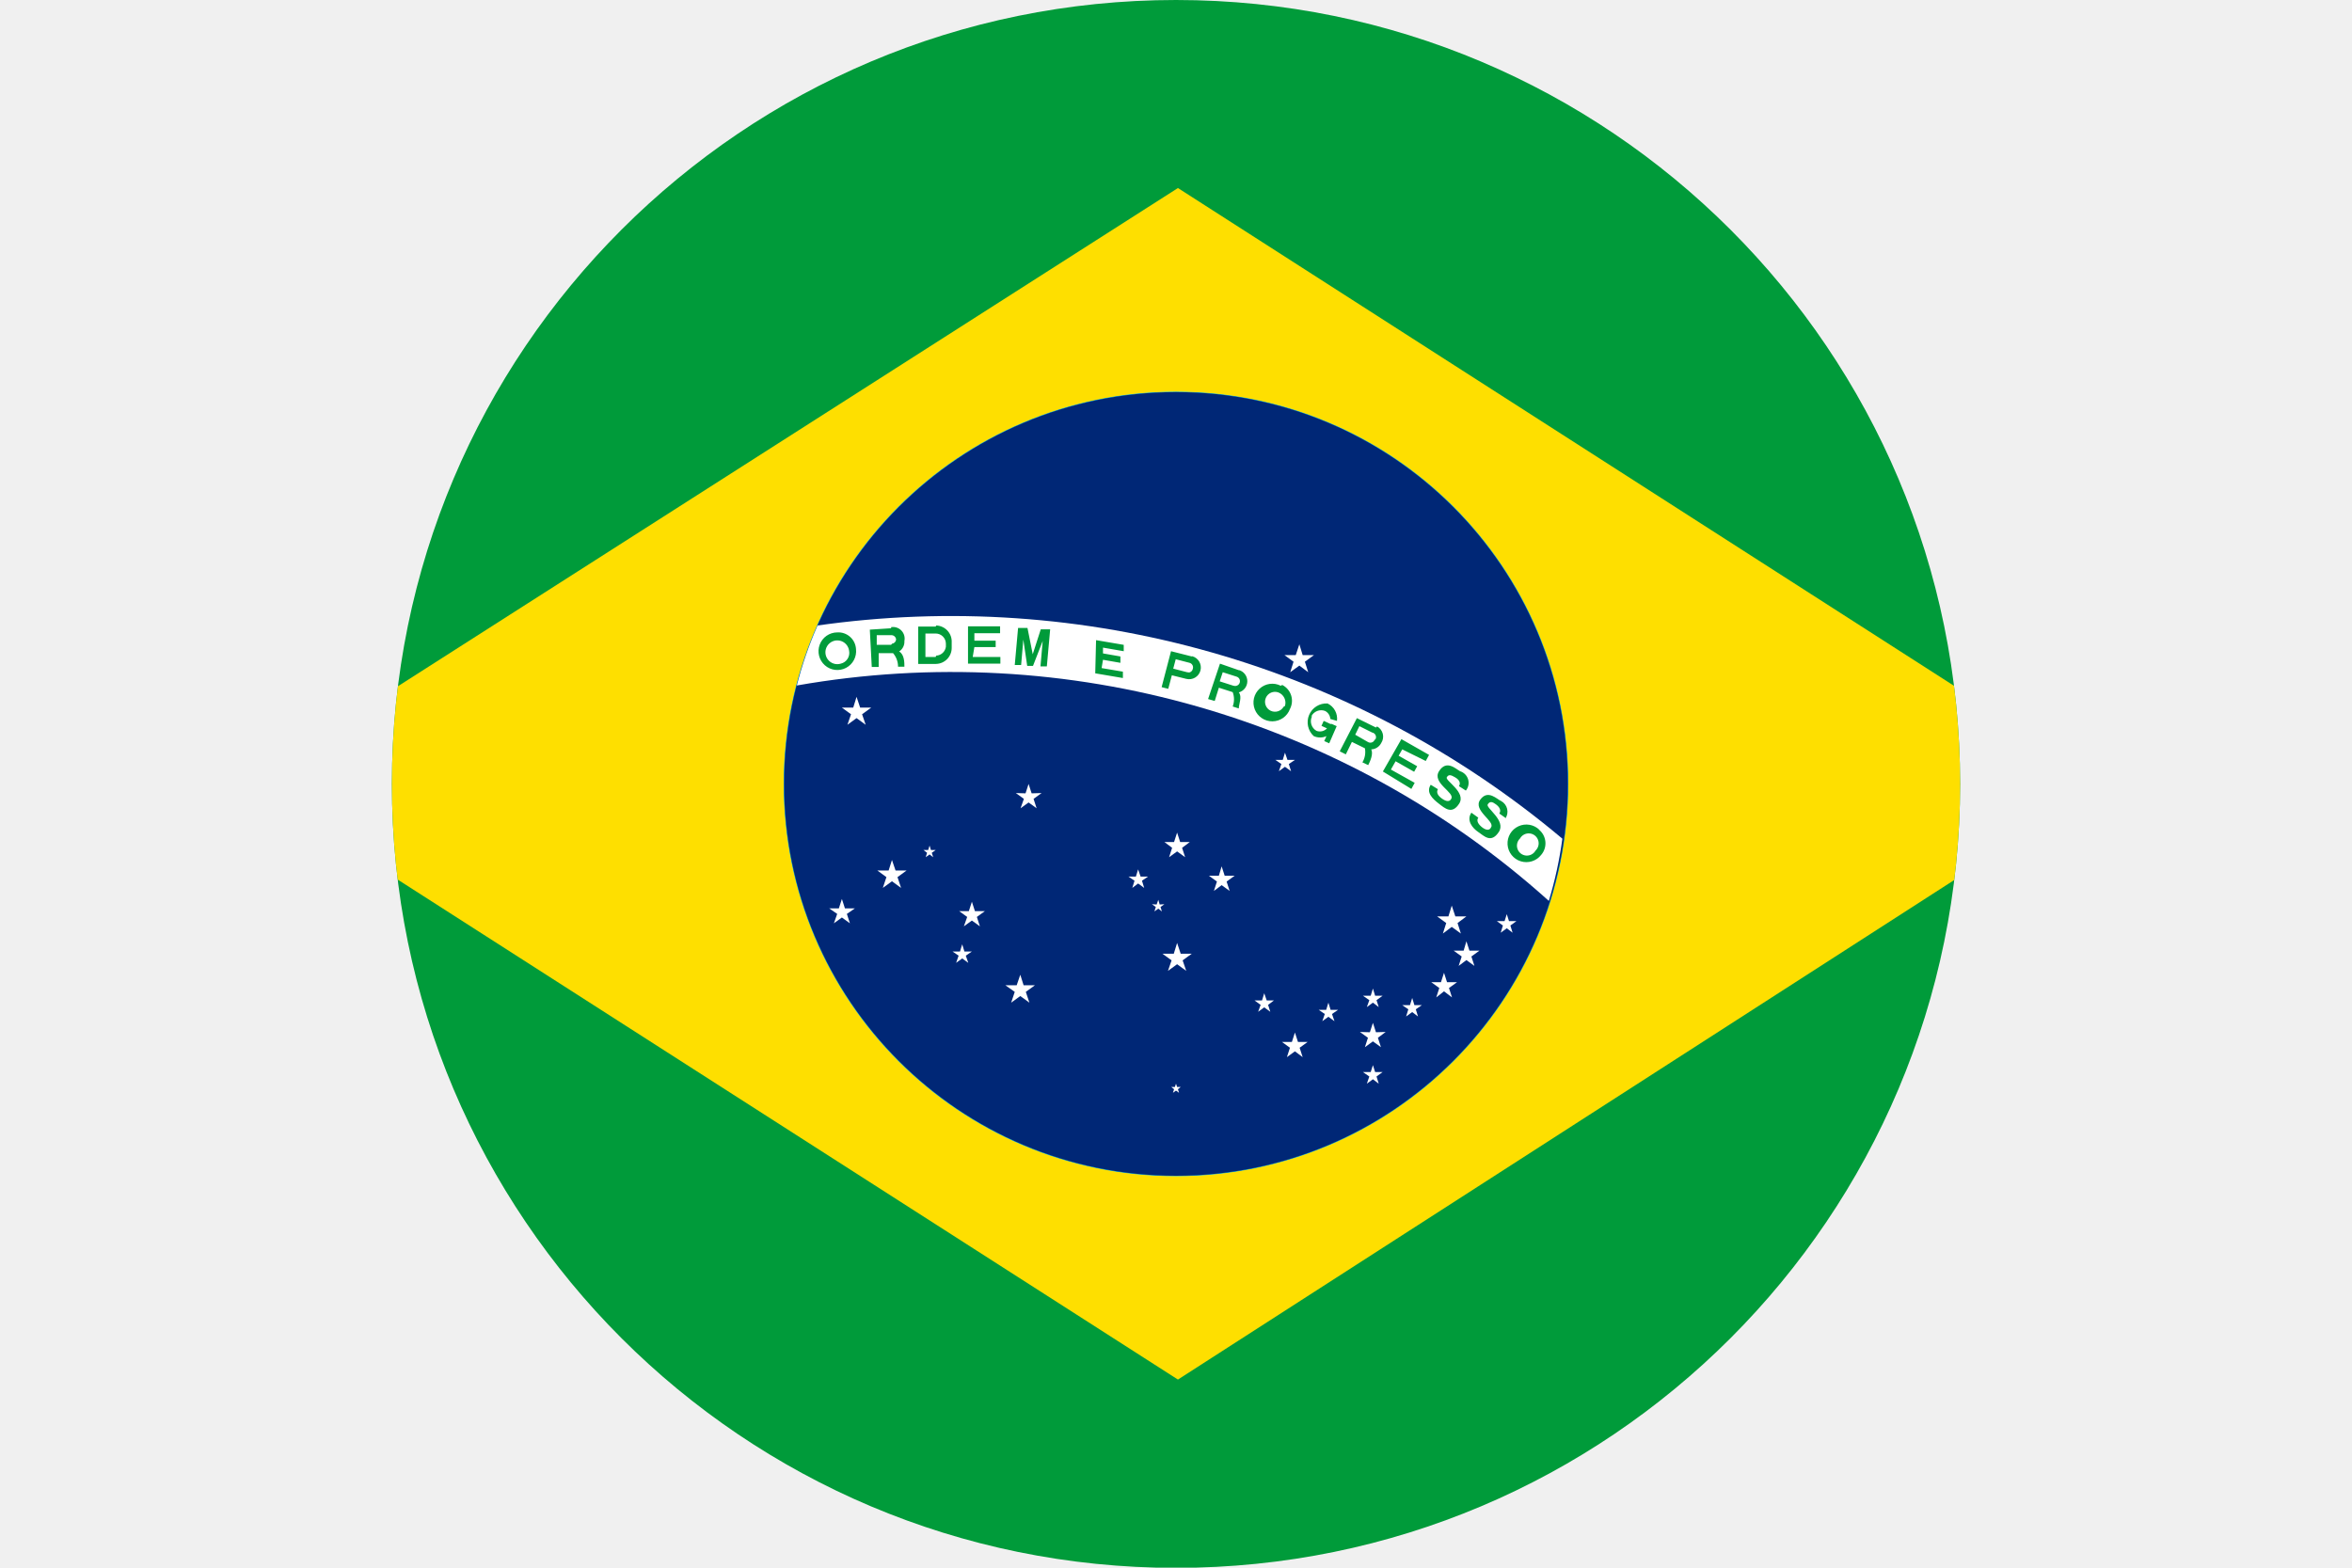
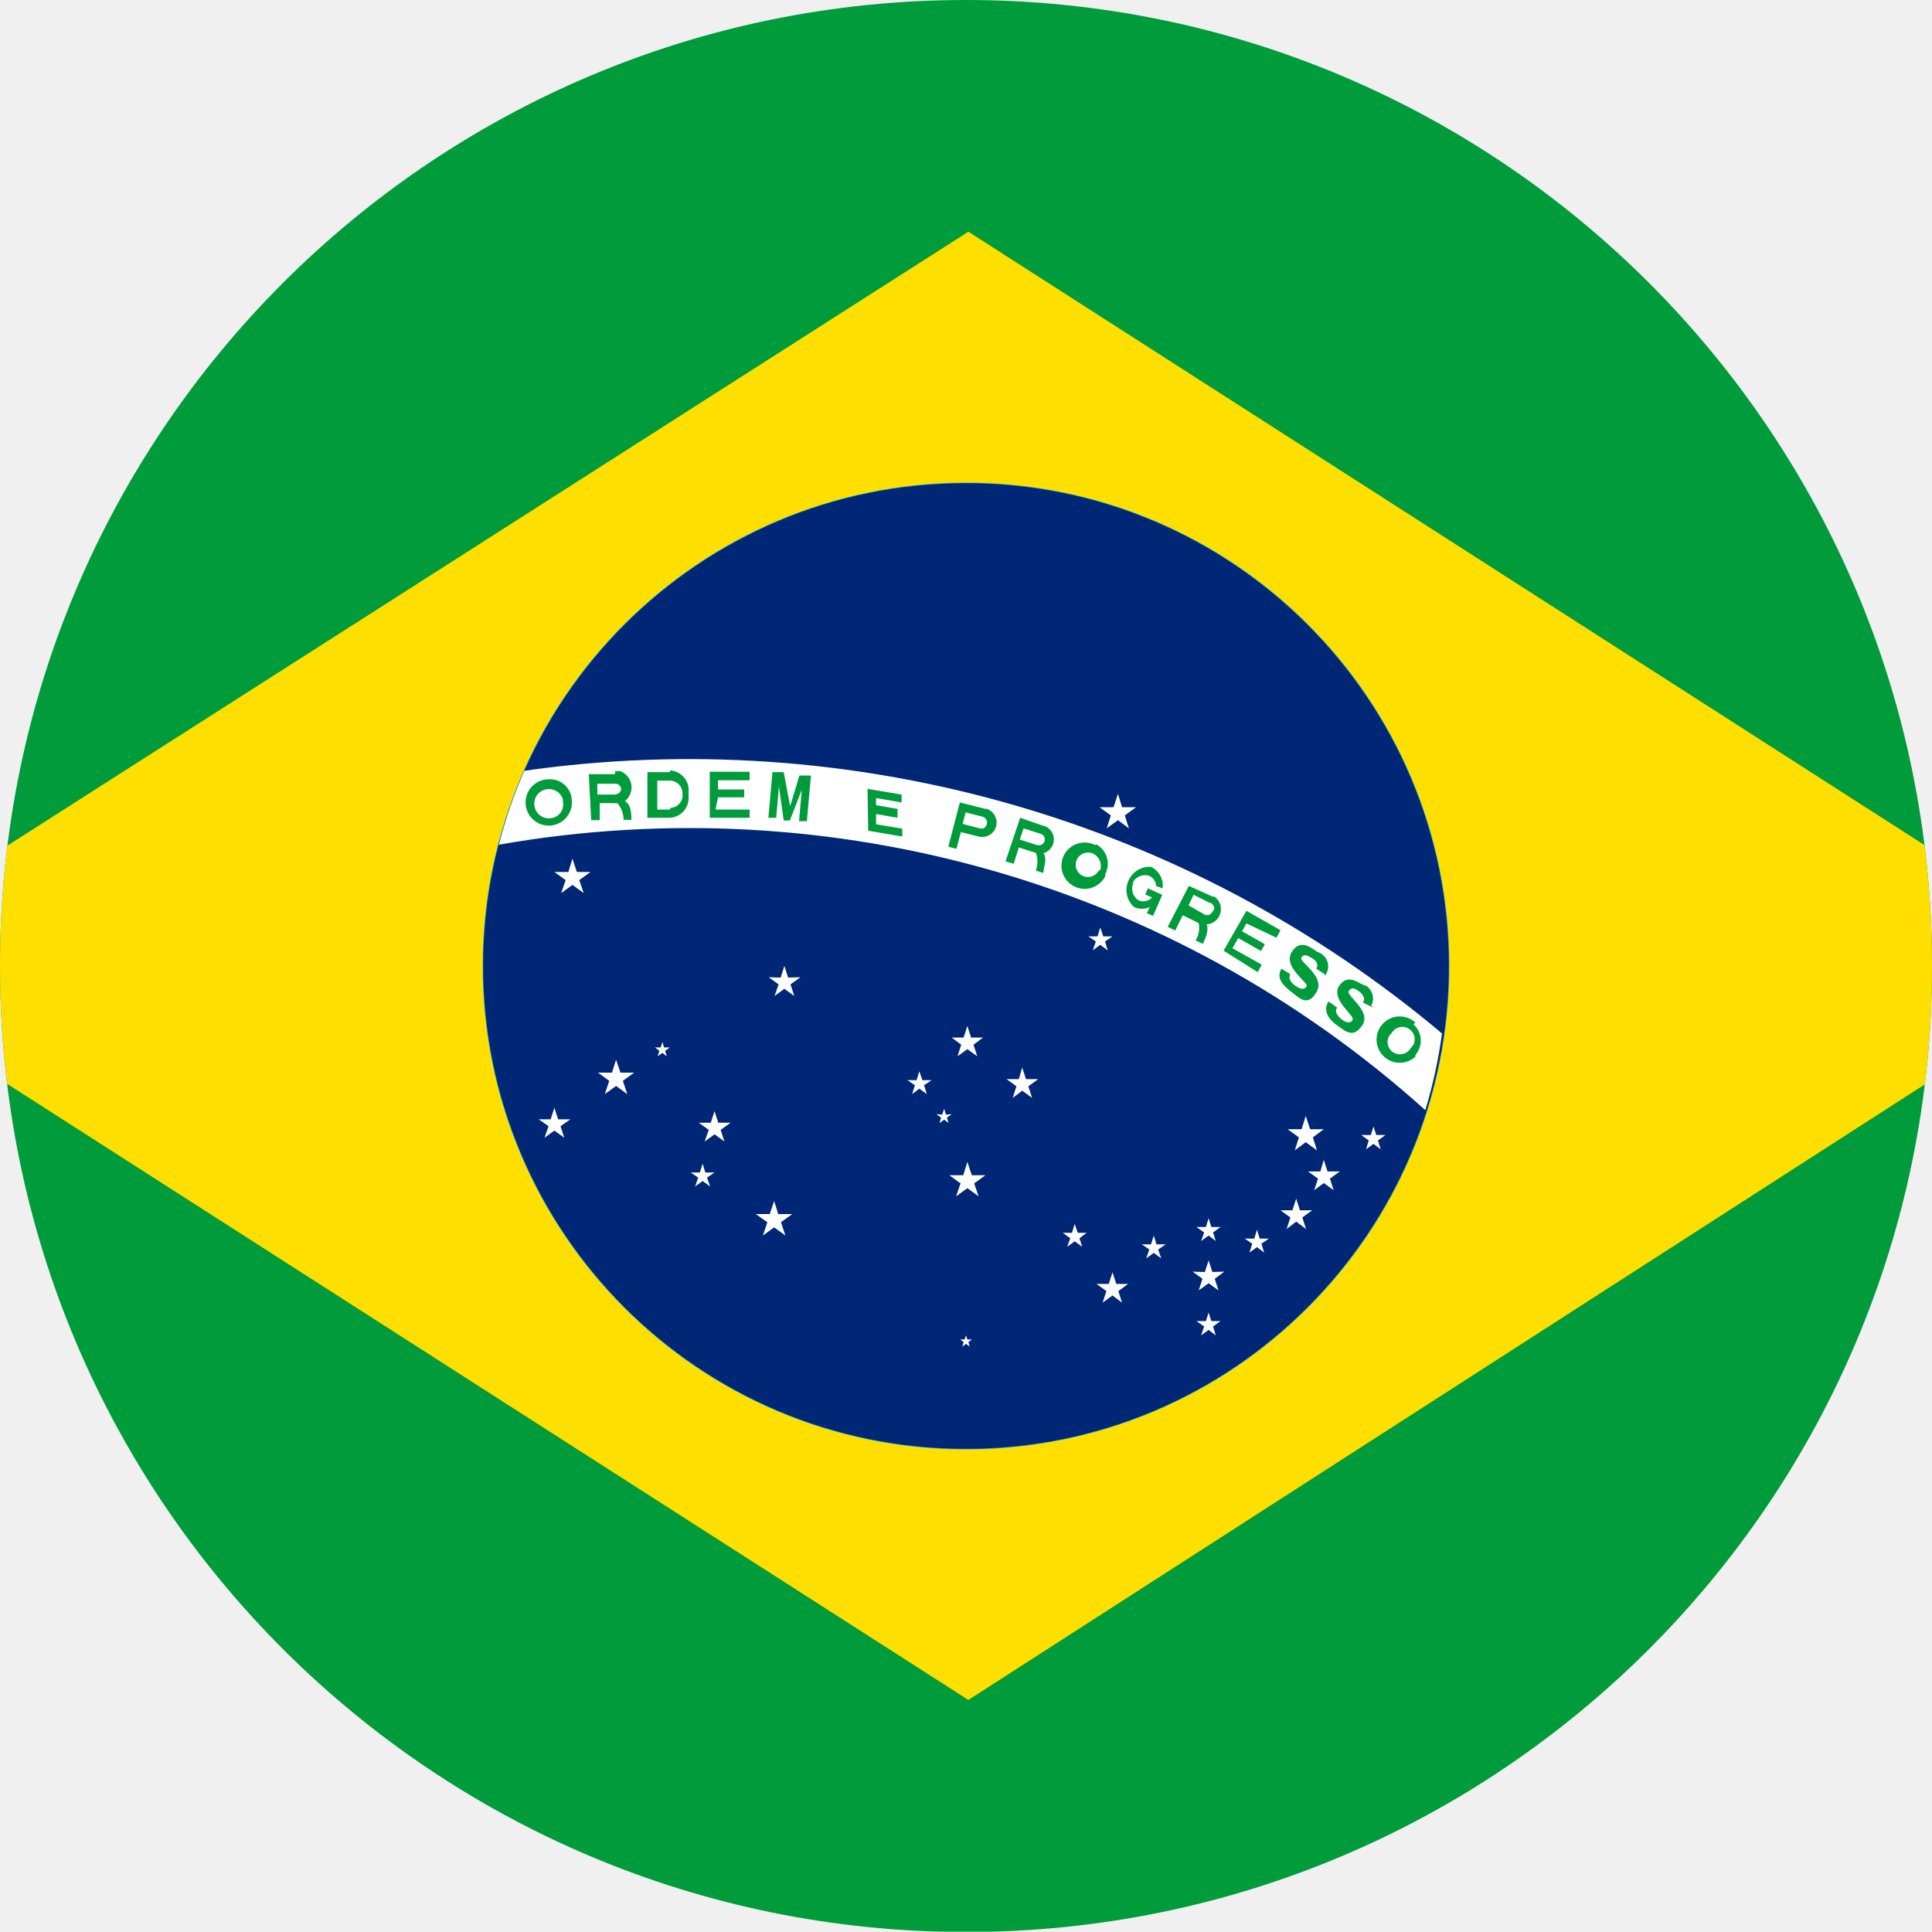
- <svg xmlns="http://www.w3.org/2000/svg" viewBox="0 0 85.04 56.69">
+ <svg xmlns="http://www.w3.org/2000/svg" id="Layer_1" data-name="Layer 1" viewBox="0 0 56.7 56.69">
  <defs>
    <style>.cls-1,.cls-5{fill:none;}.cls-2{clip-path:url(#clip-path);}.cls-3{fill:#009b3a;}.cls-4{fill:#fedf00;}.cls-5{stroke:#00adee;stroke-width:0.03px;}.cls-6{fill:#002776;}.cls-7{fill:#fff;}</style>
    <clipPath id="clip-path">
-       <circle class="cls-1" cx="42.52" cy="28.35" r="28.35" />
+       <circle class="cls-1" cx="28.35" cy="28.35" r="28.35" />
    </clipPath>
  </defs>
  <g id="Layer_2" data-name="Layer 2">
-     <g id="_ÎÓÈ_1" data-name="—ÎÓÈ 1">
+     <g id="_ÎÓÈ_1" data-name=" ÎÓÈ 1">
      <g class="cls-2">
-         <rect class="cls-3" width="85.04" height="56.69" />
-         <polygon class="cls-4" points="8.92 28.31 42.59 6.8 76.12 28.31 42.59 49.89 8.92 28.31" />
-         <circle class="cls-5" cx="42.52" cy="28.35" r="14.17" />
-         <circle class="cls-6" cx="42.52" cy="28.35" r="14.17" />
-         <polygon class="cls-7" points="30.97 25.2 31.1 25.59 31.5 25.59 31.17 25.83 31.3 26.21 30.97 25.97 30.64 26.21 30.77 25.83 30.44 25.59 30.85 25.59 30.97 25.2" />
-         <polygon class="cls-7" points="42.56 34.1 42.69 34.49 43.09 34.49 42.76 34.73 42.89 35.11 42.56 34.87 42.23 35.11 42.36 34.73 42.03 34.49 42.44 34.49 42.56 34.1" />
-         <polygon class="cls-7" points="36.89 35.25 37.01 35.63 37.42 35.63 37.09 35.87 37.22 36.26 36.89 36.02 36.56 36.26 36.69 35.87 36.35 35.63 36.76 35.63 36.89 35.25" />
-         <polygon class="cls-7" points="34.79 34.15 34.87 34.41 35.14 34.41 34.92 34.56 35.01 34.82 34.79 34.66 34.57 34.82 34.66 34.56 34.44 34.41 34.71 34.41 34.79 34.15" />
-         <polygon class="cls-7" points="41.15 31.44 41.24 31.7 41.51 31.7 41.29 31.85 41.37 32.11 41.15 31.95 40.94 32.11 41.02 31.85 40.8 31.7 41.07 31.7 41.15 31.44" />
-         <polygon class="cls-7" points="46.46 27.22 46.55 27.48 46.82 27.48 46.6 27.63 46.68 27.89 46.46 27.73 46.24 27.89 46.33 27.63 46.11 27.48 46.38 27.48 46.46 27.22" />
-         <polygon class="cls-7" points="41.88 32.54 41.93 32.71 42.1 32.7 41.96 32.8 42.01 32.96 41.88 32.86 41.74 32.96 41.79 32.8 41.65 32.7 41.82 32.71 41.88 32.54" />
-         <polygon class="cls-7" points="33.61 30.58 33.66 30.74 33.83 30.74 33.69 30.84 33.74 31 33.61 30.9 33.47 31 33.52 30.84 33.39 30.74 33.56 30.74 33.61 30.58" />
-         <polygon class="cls-7" points="42.52 39.19 42.56 39.31 42.69 39.31 42.59 39.39 42.63 39.52 42.52 39.44 42.41 39.52 42.45 39.39 42.35 39.31 42.48 39.31 42.52 39.19" />
-         <polygon class="cls-7" points="54.48 33.06 54.56 33.31 54.83 33.31 54.61 33.47 54.69 33.73 54.48 33.57 54.26 33.73 54.34 33.47 54.12 33.31 54.4 33.31 54.48 33.06" />
-         <polygon class="cls-7" points="49.64 35.75 49.72 36.01 49.99 36.01 49.77 36.17 49.85 36.42 49.64 36.26 49.42 36.42 49.51 36.17 49.28 36.01 49.56 36.01 49.64 35.75" />
-         <polygon class="cls-7" points="51.06 36.09 51.14 36.35 51.41 36.35 51.19 36.5 51.27 36.76 51.06 36.6 50.84 36.76 50.92 36.5 50.7 36.35 50.98 36.35 51.06 36.09" />
-         <polygon class="cls-7" points="48.03 36.26 48.11 36.52 48.38 36.52 48.16 36.67 48.25 36.93 48.03 36.77 47.81 36.93 47.9 36.67 47.68 36.52 47.95 36.52 48.03 36.26" />
-         <polygon class="cls-7" points="45.71 35.92 45.8 36.18 46.06 36.18 45.85 36.34 45.93 36.59 45.71 36.43 45.49 36.59 45.58 36.34 45.36 36.18 45.63 36.18 45.71 35.92" />
-         <polygon class="cls-7" points="49.64 38.52 49.72 38.77 49.99 38.77 49.77 38.93 49.85 39.19 49.64 39.03 49.42 39.19 49.51 38.93 49.28 38.77 49.56 38.77 49.64 38.52" />
-         <polygon class="cls-7" points="32.25 31.1 32.38 31.48 32.78 31.48 32.45 31.72 32.58 32.11 32.25 31.87 31.92 32.11 32.05 31.72 31.72 31.48 32.13 31.48 32.25 31.1" />
-         <polygon class="cls-7" points="52.49 32.75 52.62 33.14 53.02 33.14 52.7 33.38 52.82 33.76 52.49 33.52 52.17 33.76 52.29 33.38 51.96 33.14 52.37 33.14 52.49 32.75" />
-         <polygon class="cls-7" points="46.98 23.3 47.1 23.69 47.51 23.69 47.18 23.93 47.3 24.31 46.98 24.07 46.65 24.31 46.77 23.93 46.44 23.69 46.85 23.69 46.98 23.3" />
-         <polygon class="cls-7" points="52.21 35.18 52.32 35.52 52.68 35.52 52.39 35.73 52.5 36.07 52.21 35.85 51.93 36.07 52.04 35.73 51.75 35.52 52.1 35.52 52.21 35.18" />
-         <polygon class="cls-7" points="53.02 34.04 53.13 34.38 53.49 34.38 53.2 34.59 53.31 34.93 53.02 34.72 52.74 34.93 52.85 34.59 52.56 34.38 52.92 34.38 53.02 34.04" />
-         <polygon class="cls-7" points="49.64 36.99 49.75 37.33 50.1 37.32 49.82 37.53 49.93 37.87 49.64 37.66 49.35 37.87 49.46 37.53 49.17 37.32 49.53 37.33 49.64 36.99" />
-         <polygon class="cls-7" points="46.82 37.34 46.93 37.68 47.28 37.68 46.99 37.89 47.1 38.23 46.82 38.02 46.53 38.23 46.64 37.89 46.35 37.68 46.71 37.68 46.82 37.34" />
-         <polygon class="cls-7" points="37.19 28.35 37.3 28.69 37.66 28.68 37.37 28.89 37.48 29.23 37.19 29.02 36.9 29.23 37.02 28.89 36.73 28.68 37.08 28.69 37.19 28.35" />
-         <polygon class="cls-7" points="44.17 31.33 44.28 31.67 44.64 31.67 44.35 31.88 44.46 32.22 44.17 32.01 43.89 32.22 44 31.88 43.71 31.67 44.07 31.67 44.17 31.33" />
-         <polygon class="cls-7" points="42.56 30.11 42.67 30.45 43.02 30.45 42.74 30.66 42.85 31 42.56 30.79 42.27 31 42.38 30.66 42.1 30.45 42.45 30.45 42.56 30.11" />
-         <polygon class="cls-7" points="35.14 32.61 35.25 32.95 35.61 32.95 35.32 33.16 35.43 33.5 35.14 33.29 34.85 33.5 34.97 33.16 34.68 32.95 35.03 32.95 35.14 32.61" />
-         <polygon class="cls-7" points="30.44 32.51 30.55 32.85 30.91 32.85 30.62 33.05 30.73 33.39 30.44 33.18 30.15 33.39 30.27 33.05 29.98 32.85 30.33 32.85 30.44 32.51" />
-         <path class="cls-7" d="M29.56,22.62a13.89,13.89,0,0,0-.75,2.17A32.31,32.31,0,0,1,56,32.58a14.37,14.37,0,0,0,.49-2.25,34.34,34.34,0,0,0-27-7.7Z" />
-         <path class="cls-3" d="M30.27,22.87a.68.68,0,1,0,.68.6A.64.64,0,0,0,30.27,22.87ZM30.4,24a.43.43,0,1,1,.3-.47A.4.4,0,0,1,30.4,24Zm1.82-1.28-.77.05.07,1.35.25,0,0-.5.52,0a.75.75,0,0,1,.18.49l.23,0c0-.15,0-.44-.19-.55a.42.42,0,0,0,.19-.38A.42.42,0,0,0,32.22,22.68Zm0,.6-.52,0,0-.35.52,0a.17.17,0,0,1,.18.16A.17.17,0,0,1,32.25,23.28Zm1.61-.66h-.63l0,1.35h.64a.58.58,0,0,0,.57-.59v-.19A.58.58,0,0,0,33.85,22.62Zm0,1.1h-.37l0-.85h.37a.37.37,0,0,1,.37.36v.12A.37.37,0,0,1,33.85,23.71Zm1.34,0,1,0V24L35,24l0-1.35,1.16,0v.25l-.93,0v.27l.77,0v.23l-.77,0Zm2.46-1,.34,0-.12,1.34-.23,0,.08-.92-.35.9-.21,0L37,23.13l-.08.92-.23,0,.12-1.34.34,0,.19.95Zm2,.39,1,.17,0,.23-.75-.13,0,.21.63.11,0,.23-.63-.11-.05.3.77.13,0,.23-1-.17Zm3.46.59-.75-.19L42,24.85l.24.06.13-.49.52.13a.42.42,0,0,0,.21-.82Zm-.17.57-.5-.13.09-.34.5.13a.17.17,0,0,1,.12.21A.17.17,0,0,1,43,24.32Zm1.88-.07L44.11,24l-.43,1.28.24.07.15-.48.5.16a.74.74,0,0,1,0,.52l.22.07c0-.15.13-.43,0-.58a.42.42,0,0,0,0-.81Zm-.2.56-.5-.16.11-.33.5.16a.17.17,0,1,1-.1.33Zm1.71,0a.68.68,0,1,0,.33.84A.64.64,0,0,0,46.36,24.77Zm.1.76a.36.36,0,1,1-.19-.52A.4.4,0,0,1,46.46,25.53Zm3.34.75-.69-.34-.62,1.2.22.11.22-.45.47.23a.73.73,0,0,1-.09.51l.21.1c.07-.14.19-.4.11-.57a.42.42,0,0,0,.36-.23A.42.42,0,0,0,49.79,26.27Zm-.05.45a.17.17,0,0,1-.23.08L49,26.57l.15-.31.46.23A.17.17,0,0,1,49.74,26.72Zm1,.34-.13.23.67.38-.11.2-.67-.38-.17.3.86.48-.12.22L50,27.9l.67-1.17,1,.57-.12.22ZM53,28.59l-.25-.16c.08-.12,0-.24-.14-.32s-.23-.12-.3,0,.71.54.45.95-.52.17-.74,0-.47-.4-.29-.68l.26.16c-.07.12,0,.24.16.35s.27.1.32,0c.15-.23-.71-.57-.44-1s.61-.08.76,0A.44.44,0,0,1,53,28.59Zm1.45,1-.24-.17c.08-.12,0-.24-.12-.33s-.22-.13-.3,0,.68.58.4,1-.53.14-.74,0-.44-.42-.25-.7l.25.18c-.08.11,0,.24.14.35s.27.12.32,0c.16-.22-.67-.61-.39-1s.62,0,.76.05A.44.44,0,0,1,54.43,29.6Zm1.21.42a.68.68,0,1,0,.06.91A.64.64,0,0,0,55.64,30Zm-.14.75a.36.36,0,1,1-.56-.44.36.36,0,1,1,.56.44Zm-8.08-4.86a.4.4,0,0,0,.16.53.35.35,0,0,0,.38-.09l-.2-.09.08-.18.24.11h0l.05,0,.18.08-.27.62-.18-.08.08-.18a.55.55,0,0,1-.46,0A.68.68,0,0,1,48,25.44a.61.61,0,0,1,.34.63L48.1,26a.35.35,0,0,0-.19-.29A.4.4,0,0,0,47.41,25.91Z" />
+         <rect class="cls-3" x="-14.17" width="85.04" height="56.69" />
+         <polygon class="cls-4" points="-5.25 28.31 28.42 6.8 61.95 28.31 28.42 49.89 -5.25 28.31" />
+         <circle class="cls-5" cx="28.35" cy="28.35" r="14.17" />
+         <circle class="cls-6" cx="28.35" cy="28.35" r="14.17" />
+         <polygon class="cls-7" points="16.8 25.2 16.93 25.59 17.33 25.59 17 25.83 17.13 26.21 16.8 25.97 16.47 26.21 16.6 25.83 16.27 25.59 16.68 25.59 16.8 25.2" />
+         <polygon class="cls-7" points="28.39 34.1 28.52 34.49 28.92 34.49 28.59 34.73 28.72 35.11 28.39 34.87 28.06 35.11 28.19 34.73 27.86 34.49 28.27 34.49 28.39 34.1" />
+         <polygon class="cls-7" points="22.72 35.25 22.84 35.63 23.25 35.63 22.92 35.87 23.05 36.26 22.72 36.02 22.39 36.26 22.52 35.87 22.18 35.63 22.59 35.63 22.72 35.25" />
+         <polygon class="cls-7" points="20.62 34.15 20.7 34.41 20.97 34.41 20.75 34.56 20.84 34.82 20.62 34.66 20.4 34.82 20.49 34.56 20.27 34.41 20.54 34.41 20.62 34.15" />
+         <polygon class="cls-7" points="26.98 31.44 27.07 31.7 27.34 31.7 27.12 31.85 27.2 32.11 26.98 31.95 26.77 32.11 26.85 31.85 26.63 31.7 26.9 31.7 26.98 31.44" />
+         <polygon class="cls-7" points="32.29 27.22 32.38 27.48 32.65 27.48 32.43 27.63 32.51 27.89 32.29 27.73 32.07 27.89 32.16 27.63 31.94 27.48 32.21 27.48 32.29 27.22" />
+         <polygon class="cls-7" points="27.71 32.54 27.76 32.71 27.93 32.7 27.79 32.8 27.84 32.96 27.71 32.86 27.57 32.96 27.62 32.8 27.48 32.7 27.65 32.71 27.71 32.54" />
+         <polygon class="cls-7" points="19.44 30.58 19.49 30.74 19.66 30.74 19.52 30.84 19.57 31 19.44 30.9 19.3 31 19.35 30.84 19.22 30.74 19.39 30.74 19.44 30.58" />
+         <polygon class="cls-7" points="28.35 39.19 28.39 39.31 28.52 39.31 28.42 39.39 28.46 39.52 28.35 39.44 28.24 39.52 28.28 39.39 28.18 39.31 28.31 39.31 28.35 39.19" />
+         <polygon class="cls-7" points="40.31 33.06 40.39 33.31 40.66 33.31 40.44 33.47 40.52 33.73 40.31 33.57 40.09 33.73 40.17 33.47 39.95 33.31 40.23 33.31 40.31 33.06" />
+         <polygon class="cls-7" points="35.47 35.75 35.55 36.01 35.82 36.01 35.6 36.17 35.68 36.42 35.47 36.26 35.25 36.42 35.34 36.17 35.11 36.01 35.39 36.01 35.47 35.75" />
+         <polygon class="cls-7" points="36.89 36.09 36.97 36.35 37.24 36.35 37.02 36.5 37.1 36.76 36.89 36.6 36.67 36.76 36.75 36.5 36.53 36.35 36.81 36.35 36.89 36.09" />
+         <polygon class="cls-7" points="33.86 36.26 33.94 36.52 34.21 36.52 33.99 36.67 34.08 36.93 33.86 36.77 33.64 36.93 33.73 36.67 33.51 36.52 33.78 36.52 33.86 36.26" />
+         <polygon class="cls-7" points="31.54 35.92 31.63 36.18 31.89 36.18 31.68 36.34 31.76 36.59 31.54 36.43 31.32 36.59 31.41 36.34 31.19 36.18 31.46 36.18 31.54 35.92" />
+         <polygon class="cls-7" points="35.47 38.52 35.55 38.77 35.82 38.77 35.6 38.93 35.68 39.19 35.47 39.03 35.25 39.19 35.34 38.93 35.11 38.77 35.39 38.77 35.47 38.52" />
+         <polygon class="cls-7" points="18.08 31.1 18.21 31.48 18.61 31.48 18.28 31.72 18.41 32.11 18.08 31.87 17.75 32.11 17.88 31.72 17.55 31.48 17.96 31.48 18.08 31.1" />
+         <polygon class="cls-7" points="38.32 32.75 38.45 33.14 38.85 33.14 38.53 33.38 38.65 33.76 38.32 33.52 38 33.76 38.12 33.38 37.79 33.14 38.2 33.14 38.32 32.75" />
+         <polygon class="cls-7" points="32.81 23.3 32.93 23.69 33.34 23.69 33.01 23.93 33.13 24.31 32.81 24.07 32.48 24.31 32.6 23.93 32.27 23.69 32.68 23.69 32.81 23.3" />
+         <polygon class="cls-7" points="38.04 35.18 38.15 35.52 38.51 35.52 38.22 35.73 38.33 36.07 38.04 35.85 37.76 36.07 37.87 35.73 37.58 35.52 37.93 35.52 38.04 35.18" />
+         <polygon class="cls-7" points="38.85 34.04 38.96 34.38 39.32 34.38 39.03 34.59 39.14 34.93 38.85 34.72 38.57 34.93 38.68 34.59 38.39 34.38 38.75 34.38 38.85 34.04" />
+         <polygon class="cls-7" points="35.47 36.99 35.58 37.33 35.93 37.32 35.65 37.53 35.76 37.87 35.47 37.66 35.18 37.87 35.29 37.53 35 37.32 35.36 37.33 35.47 36.99" />
+         <polygon class="cls-7" points="32.65 37.34 32.76 37.68 33.11 37.68 32.82 37.89 32.93 38.23 32.65 38.02 32.36 38.23 32.47 37.89 32.18 37.68 32.54 37.68 32.65 37.34" />
+         <polygon class="cls-7" points="23.02 28.35 23.13 28.69 23.49 28.68 23.2 28.89 23.31 29.23 23.02 29.02 22.73 29.23 22.85 28.89 22.56 28.68 22.91 28.69 23.02 28.35" />
+         <polygon class="cls-7" points="30 31.33 30.11 31.67 30.47 31.67 30.18 31.88 30.29 32.22 30 32.01 29.72 32.22 29.83 31.88 29.54 31.67 29.9 31.67 30 31.33" />
+         <polygon class="cls-7" points="28.39 30.11 28.5 30.45 28.85 30.45 28.57 30.66 28.68 31 28.39 30.79 28.1 31 28.21 30.66 27.93 30.45 28.28 30.45 28.39 30.11" />
+         <polygon class="cls-7" points="20.97 32.61 21.08 32.95 21.44 32.95 21.15 33.16 21.26 33.5 20.97 33.29 20.68 33.5 20.8 33.16 20.51 32.95 20.86 32.95 20.97 32.61" />
+         <polygon class="cls-7" points="16.27 32.51 16.38 32.85 16.74 32.85 16.45 33.05 16.56 33.39 16.27 33.18 15.98 33.39 16.1 33.05 15.81 32.85 16.16 32.85 16.27 32.51" />
+         <path class="cls-7" d="M15.39,22.62a13.89,13.89,0,0,0-.75,2.17,32.31,32.31,0,0,1,27.19,7.79,14.37,14.37,0,0,0,.49-2.25,34.34,34.34,0,0,0-27-7.7Z" />
+         <path class="cls-3" d="M16.1,22.87a.68.68,0,1,0,.68.6.64.64,0,0,0-.68-.6ZM16.23,24a.43.43,0,1,1,.29-.54v.07A.4.4,0,0,1,16.23,24Zm1.82-1.28-.77,0,.07,1.35h.25v-.5h.52a.75.75,0,0,1,.18.49h.23c0-.15,0-.44-.19-.55a.51.51,0,0,0-.14-.88h-.15Zm0,.6h-.52V23h.52a.17.17,0,0,1,.18.16h0a.17.17,0,0,1-.15.15Zm1.61-.66H19V24h.64a.58.58,0,0,0,.57-.59h0v-.19a.58.58,0,0,0-.55-.61h0Zm0,1.1h-.37v-.85h.37a.37.37,0,0,1,.37.36v.12a.37.37,0,0,1-.35.32Zm1.34,0h1V24H20.83V22.65H22v.25h-.93v.27h.77v.23h-.77Zm2.46-1h.34l-.12,1.34h-.23l.08-.92-.35.9H23l-.14-1-.08.92h-.23l.12-1.34H23l.19,1Zm2,.39,1,.17v.23l-.75-.13v.21l.63.11V24l-.63-.11,0,.3.77.13v.23l-1-.17Zm3.46.59-.75-.19-.34,1.3.24.06.13-.49.52.13a.42.42,0,1,0,.21-.82Zm-.17.57-.5-.13.09-.34.5.13a.17.17,0,0,1,.12.21h0a.17.17,0,0,1-.13.14Zm1.88-.07L29.94,24l-.43,1.28.24.07.15-.48.5.16a.74.74,0,0,1,0,.52l.22.07c0-.15.13-.43,0-.58a.42.42,0,0,0,0-.81Zm-.2.56-.5-.16.11-.33.5.16a.17.17,0,1,1-.1.33Zm1.71,0a.68.68,0,1,0,.3.91l0-.07a.64.64,0,0,0-.27-.86h0Zm.1.76a.36.36,0,1,1-.19-.52.4.4,0,0,1,.24.49Zm3.34.75L34.89,26l-.62,1.2.22.11.22-.45.47.23a.73.73,0,0,1-.09.51l.21.1c.07-.14.19-.4.11-.57a.45.45,0,0,0,.24-.81l0,0Zm0,.45a.17.17,0,0,1-.23.08h0l-.47-.27.15-.31.46.23a.17.17,0,0,1,.14.2v0Zm1,.34-.13.23.67.38-.11.2-.67-.38-.17.3.86.48-.12.22-1-.63.67-1.17,1,.57-.12.22Zm2.3,1.49-.25-.16c.08-.12,0-.24-.14-.32s-.23-.12-.3,0,.71.54.45,1-.52.17-.74,0-.47-.4-.29-.68l.26.16c-.07.12,0,.24.16.35s.27.1.32,0-.71-.57-.44-1,.61-.08.76,0a.44.44,0,0,1,.21.7Zm1.45,1L40,29.42c.08-.12,0-.24-.12-.33s-.22-.13-.3,0,.68.58.4,1-.53.14-.74,0-.44-.42-.25-.7l.25.18c-.08.11,0,.24.14.35s.27.12.32,0-.67-.61-.39-1,.62,0,.76,0a.44.44,0,0,1,.17.6l0,0Zm1.21.42a.68.68,0,1,0,0,1l0-.05a.64.64,0,0,0-.06-.9l0,0Zm-.14.75a.36.36,0,0,1-.63-.36l.07-.08a.36.36,0,0,1,.63.36ZM33.27,25.9a.4.4,0,0,0,.16.53.35.35,0,0,0,.38-.09l-.2-.09.08-.18.24.11h0l.18.08-.27.62-.18-.08.08-.18a.55.55,0,0,1-.46,0,.68.68,0,0,1,.5-1.18.61.61,0,0,1,.34.63L33.93,26a.35.35,0,0,0-.19-.29.4.4,0,0,0-.5.2Z" />
      </g>
    </g>
  </g>
</svg>
